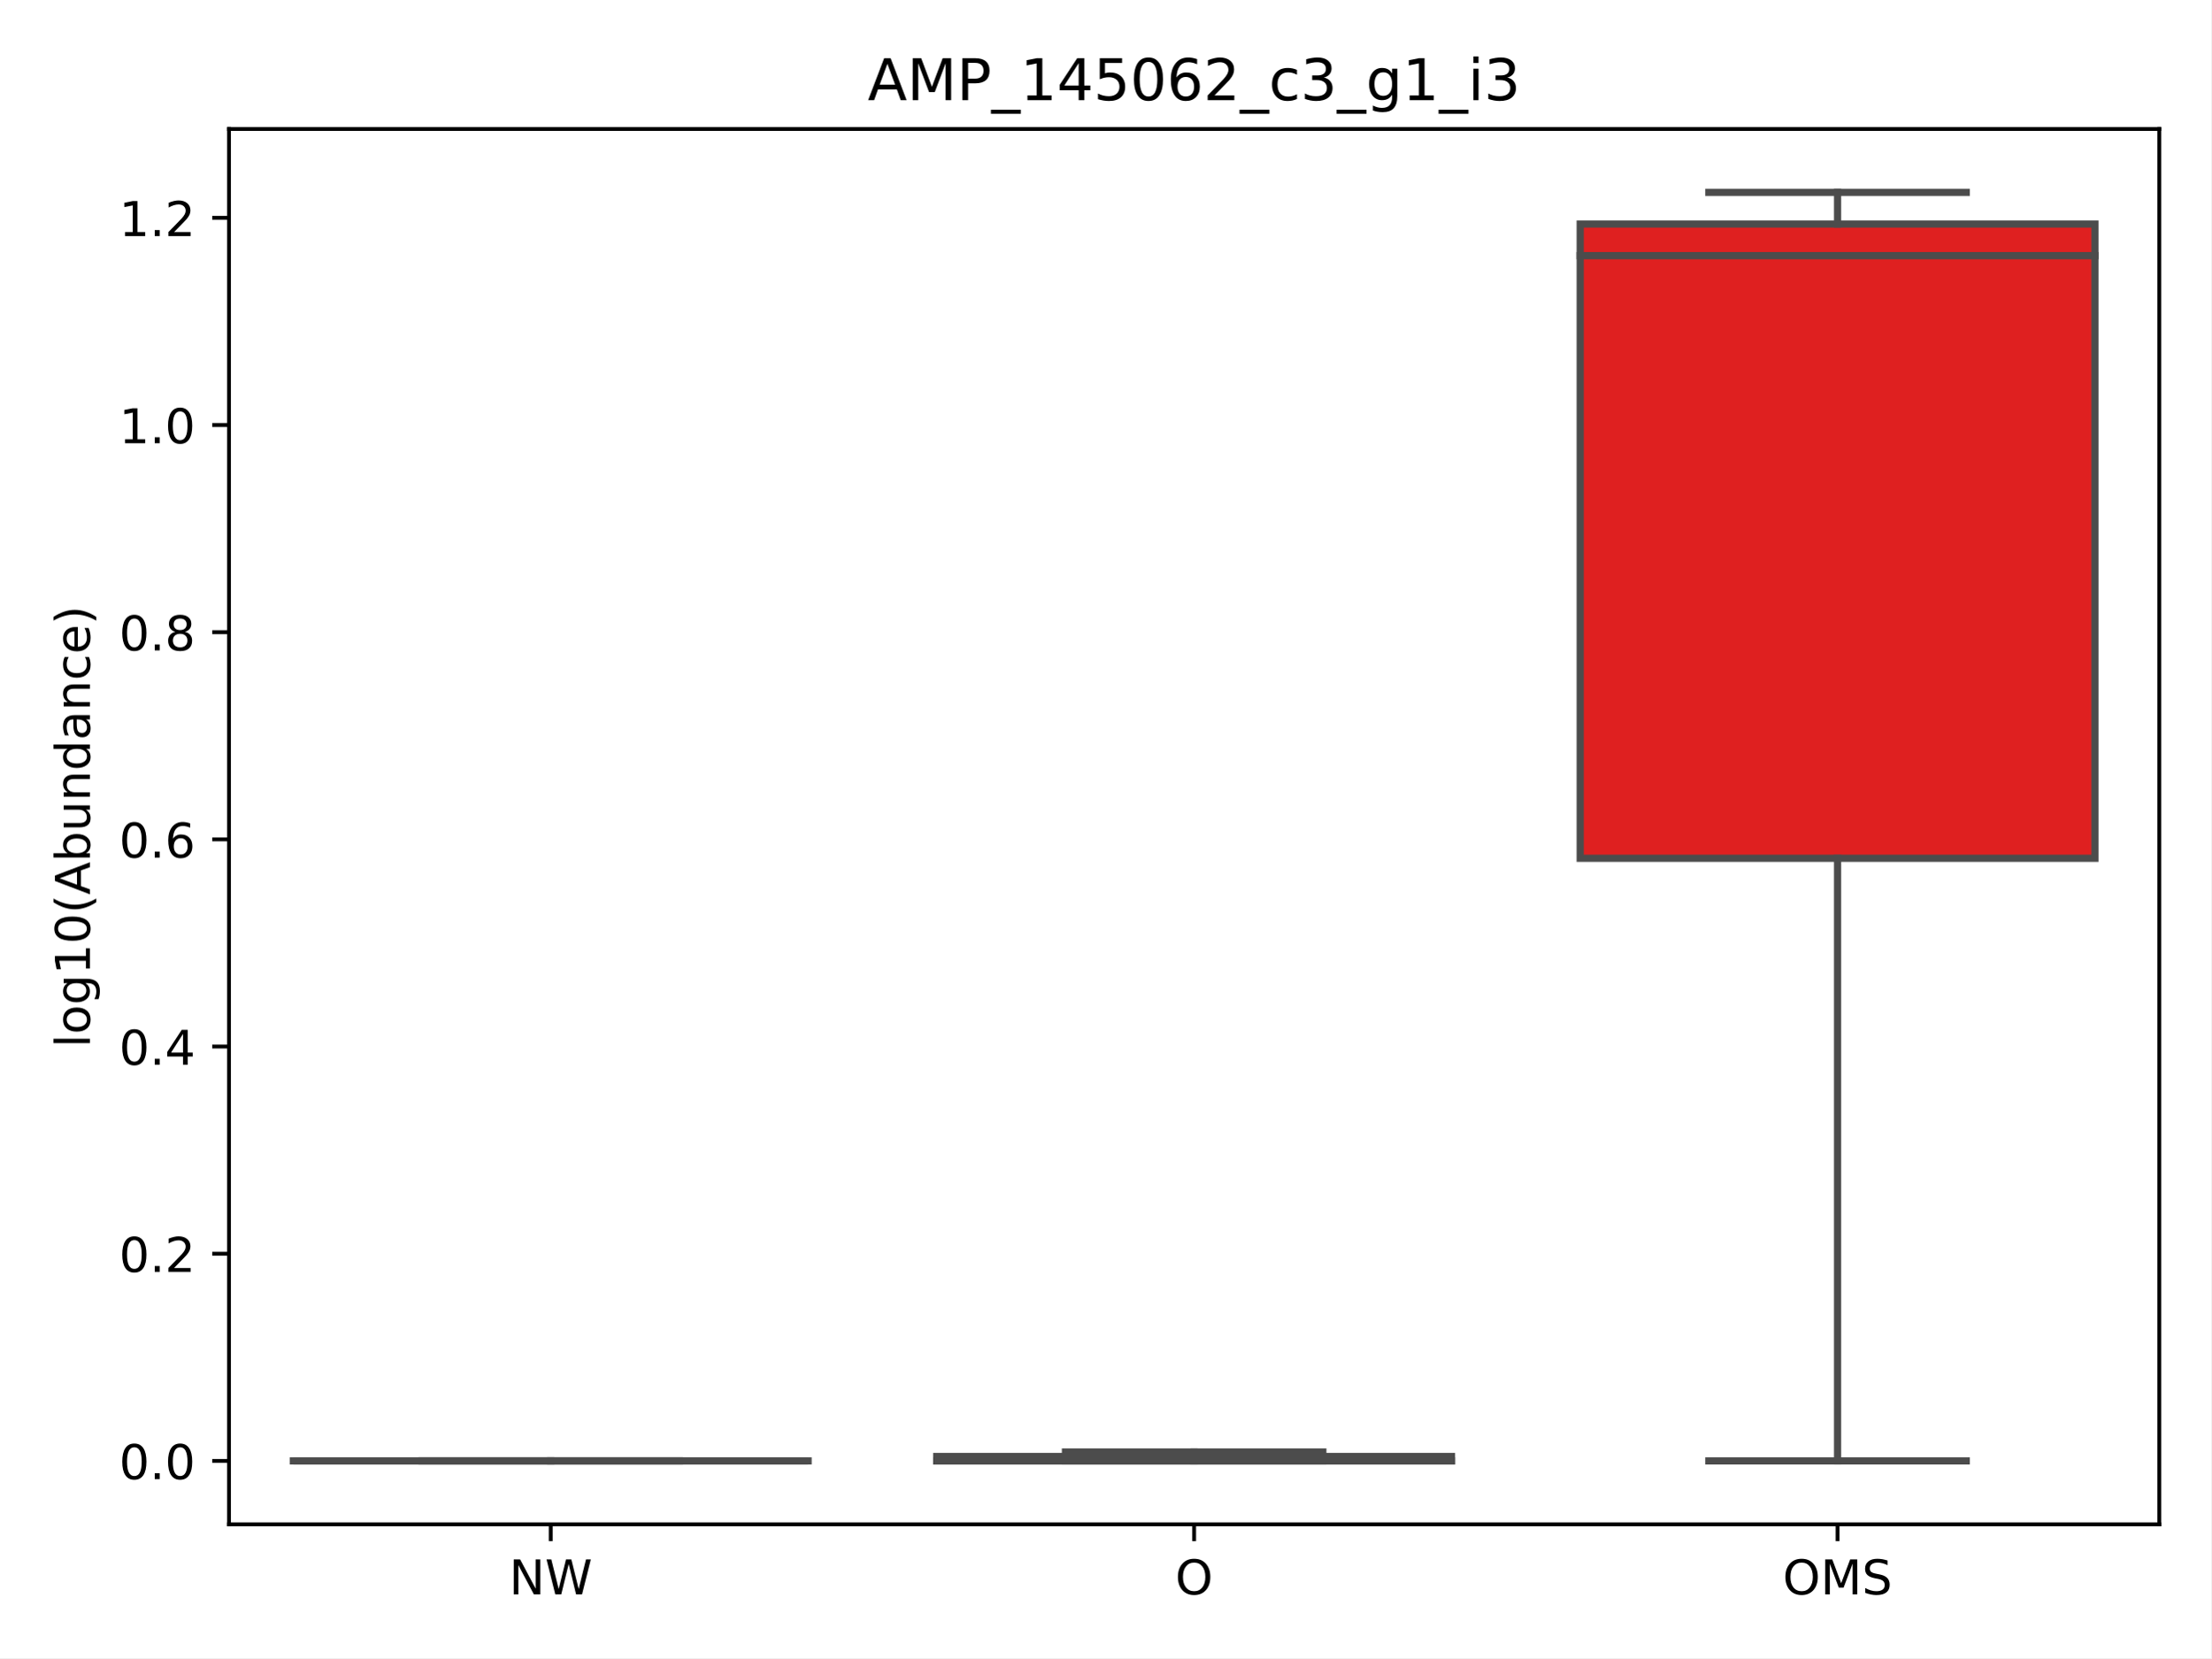
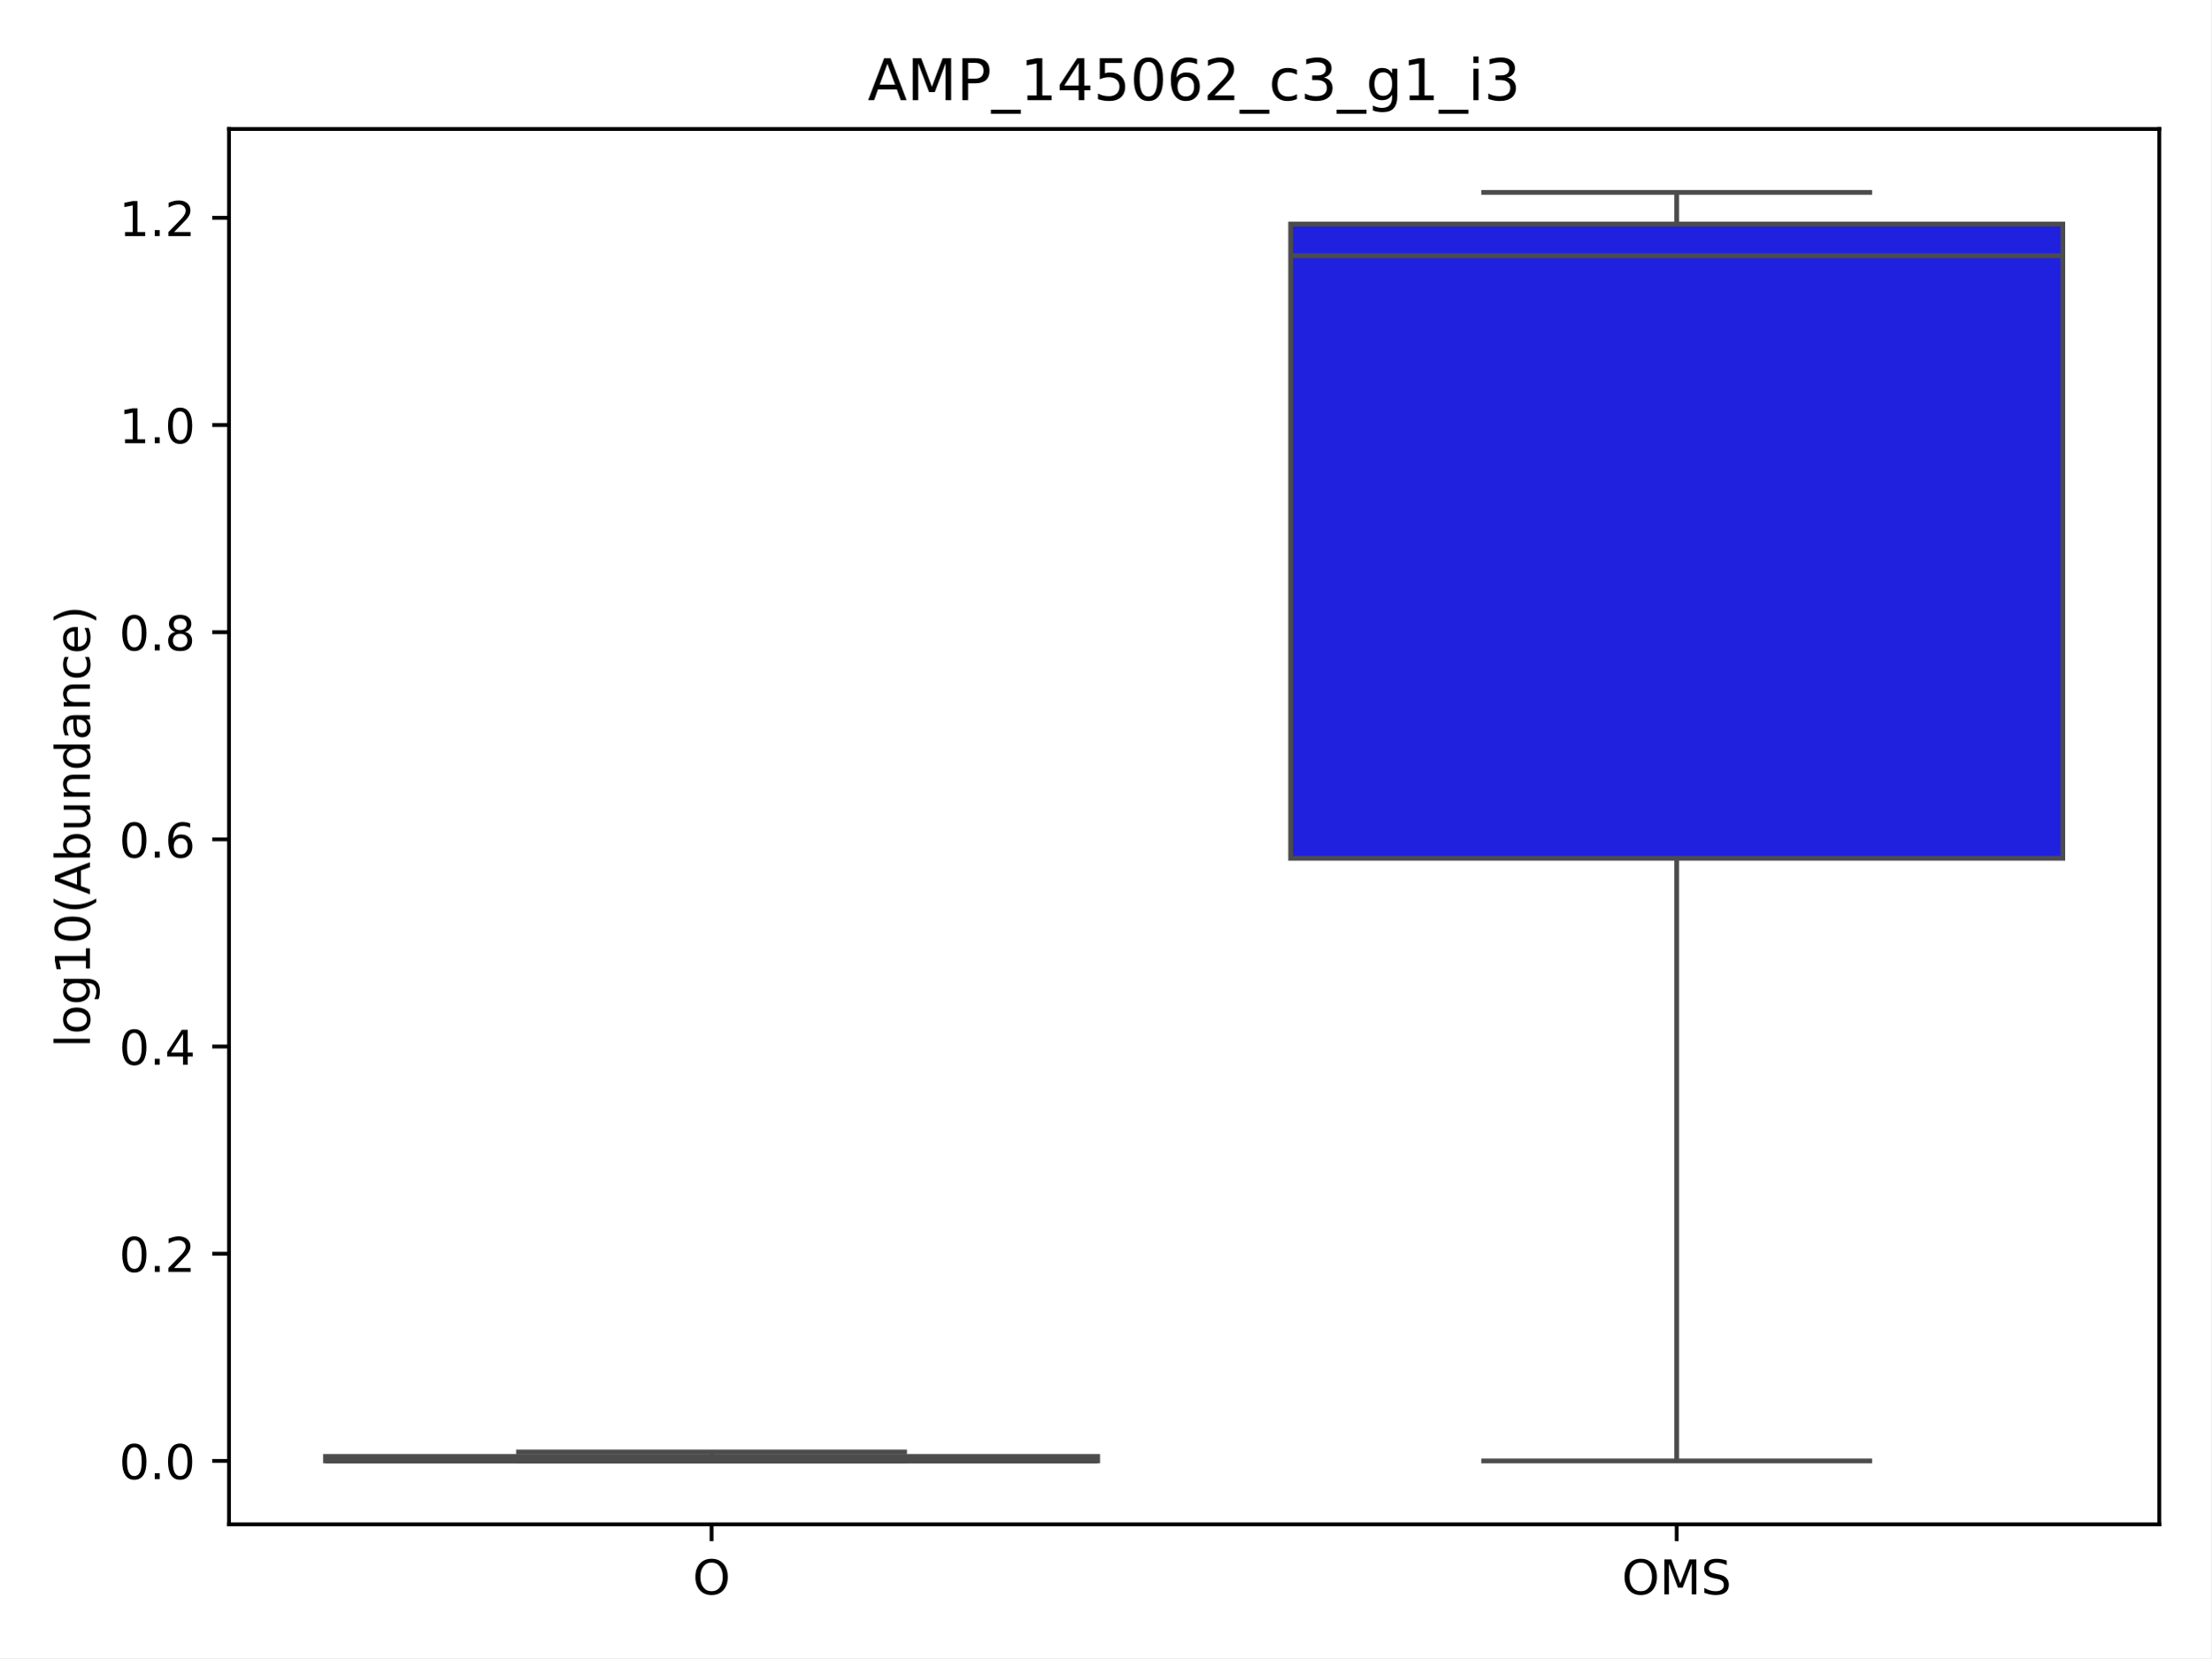
<svg xmlns="http://www.w3.org/2000/svg" xmlns:xlink="http://www.w3.org/1999/xlink" width="460.8pt" height="345.6pt" viewBox="0 0 460.8 345.6" version="1.1">
  <defs>
    <style type="text/css">*{stroke-linejoin: round; stroke-linecap: butt}</style>
  </defs>
  <g id="figure_1">
    <g id="patch_1">
      <path d="M 0 345.6  L 460.8 345.6  L 460.8 0  L 0 0  z " style="fill: #ffffff" />
    </g>
    <g id="axes_1">
      <g id="patch_2">
        <path d="M 47.72 317.72  L 450 317.72  L 450 26.88  L 47.72 26.88  z " style="fill: #ffffff" />
      </g>
-       <g id="patch_3">
-         <path d="M 61.129 304.5  L 168.404 304.5  L 168.404 304.5  L 61.129 304.5  L 61.129 304.5  z " clip-path="url(#p39b4fdcf55)" style="fill: #2020df; stroke: #4c4c4c; stroke-width: 1.5; stroke-linejoin: miter" />
-       </g>
-       <g id="patch_4">
-         <path d="M 195.223 304.5  L 302.497 304.5  L 302.497 303.572  L 195.223 303.572  L 195.223 304.5  z " clip-path="url(#p39b4fdcf55)" style="fill: #df9c20; stroke: #4c4c4c; stroke-width: 1.5; stroke-linejoin: miter" />
-       </g>
-       <g id="patch_5">
-         <path d="M 329.316 178.893  L 436.591 178.893  L 436.591 46.693  L 329.316 46.693  L 329.316 178.893  z " clip-path="url(#p39b4fdcf55)" style="fill: #df2020; stroke: #4c4c4c; stroke-width: 1.5; stroke-linejoin: miter" />
-       </g>
      <g id="matplotlib.axis_1">
        <g id="xtick_1">
          <g id="line2d_1">
            <defs>
-               <path id="mdb8a8b906d" d="M 0 0  L 0 3.5  " style="stroke: #000000; stroke-width: 0.8" />
+               <path id="m4a82900e24" d="M 0 0  L 0 3.5  " style="stroke: #000000; stroke-width: 0.8" />
            </defs>
            <g>
-               <use xlink:href="#mdb8a8b906d" x="114.767" y="317.72" style="stroke: #000000; stroke-width: 0.8" />
+               <use xlink:href="#m4a82900e24" x="148.29" y="317.72" style="stroke: #000000; stroke-width: 0.8" />
            </g>
          </g>
          <g id="text_1">
-             <g transform="translate(106.0823 332.3184) scale(0.1 -0.1)">
-               <defs>
-                 <path id="DejaVuSans-4e" d="M 628 4666  L 1478 4666  L 3547 763  L 3547 4666  L 4159 4666  L 4159 0  L 3309 0  L 1241 3903  L 1241 0  L 628 0  L 628 4666  z " transform="scale(0.015625)" />
-                 <path id="DejaVuSans-57" d="M 213 4666  L 850 4666  L 1831 722  L 2809 4666  L 3519 4666  L 4500 722  L 5478 4666  L 6119 4666  L 4947 0  L 4153 0  L 3169 4050  L 2175 0  L 1381 0  L 213 4666  z " transform="scale(0.015625)" />
-               </defs>
-               <use xlink:href="#DejaVuSans-4e" />
-               <use xlink:href="#DejaVuSans-57" x="74.805" />
+             <g transform="translate(144.3541 332.3184) scale(0.1 -0.1)">
+               <defs>
+                 <path id="DejaVuSans-4f" d="M 2522 4238  Q 1834 4238 1429 3725  Q 1025 3213 1025 2328  Q 1025 1447 1429 934  Q 1834 422 2522 422  Q 3209 422 3611 934  Q 4013 1447 4013 2328  Q 4013 3213 3611 3725  Q 3209 4238 2522 4238  z M 2522 4750  Q 3503 4750 4090 4092  Q 4678 3434 4678 2328  Q 4678 1225 4090 567  Q 3503 -91 2522 -91  Q 1538 -91 948 565  Q 359 1222 359 2328  Q 359 3434 948 4092  Q 1538 4750 2522 4750  z " transform="scale(0.015625)" />
+               </defs>
+               <use xlink:href="#DejaVuSans-4f" />
            </g>
          </g>
        </g>
        <g id="xtick_2">
          <g id="line2d_2">
            <g>
-               <use xlink:href="#mdb8a8b906d" x="248.86" y="317.72" style="stroke: #000000; stroke-width: 0.8" />
+               <use xlink:href="#m4a82900e24" x="349.43" y="317.72" style="stroke: #000000; stroke-width: 0.8" />
            </g>
          </g>
          <g id="text_2">
-             <g transform="translate(244.9241 332.3184) scale(0.1 -0.1)">
-               <defs>
-                 <path id="DejaVuSans-4f" d="M 2522 4238  Q 1834 4238 1429 3725  Q 1025 3213 1025 2328  Q 1025 1447 1429 934  Q 1834 422 2522 422  Q 3209 422 3611 934  Q 4013 1447 4013 2328  Q 4013 3213 3611 3725  Q 3209 4238 2522 4238  z M 2522 4750  Q 3503 4750 4090 4092  Q 4678 3434 4678 2328  Q 4678 1225 4090 567  Q 3503 -91 2522 -91  Q 1538 -91 948 565  Q 359 1222 359 2328  Q 359 3434 948 4092  Q 1538 4750 2522 4750  z " transform="scale(0.015625)" />
-               </defs>
-               <use xlink:href="#DejaVuSans-4f" />
-             </g>
-           </g>
-         </g>
-         <g id="xtick_3">
-           <g id="line2d_3">
-             <g>
-               <use xlink:href="#mdb8a8b906d" x="382.953" y="317.72" style="stroke: #000000; stroke-width: 0.8" />
-             </g>
-           </g>
-           <g id="text_3">
-             <g transform="translate(371.5291 332.3184) scale(0.1 -0.1)">
+             <g transform="translate(338.0058 332.3184) scale(0.1 -0.1)">
              <defs>
                <path id="DejaVuSans-4d" d="M 628 4666  L 1569 4666  L 2759 1491  L 3956 4666  L 4897 4666  L 4897 0  L 4281 0  L 4281 4097  L 3078 897  L 2444 897  L 1241 4097  L 1241 0  L 628 0  L 628 4666  z " transform="scale(0.015625)" />
                <path id="DejaVuSans-53" d="M 3425 4513  L 3425 3897  Q 3066 4069 2747 4153  Q 2428 4238 2131 4238  Q 1616 4238 1336 4038  Q 1056 3838 1056 3469  Q 1056 3159 1242 3001  Q 1428 2844 1947 2747  L 2328 2669  Q 3034 2534 3370 2195  Q 3706 1856 3706 1288  Q 3706 609 3251 259  Q 2797 -91 1919 -91  Q 1588 -91 1214 -16  Q 841 59 441 206  L 441 856  Q 825 641 1194 531  Q 1563 422 1919 422  Q 2459 422 2753 634  Q 3047 847 3047 1241  Q 3047 1584 2836 1778  Q 2625 1972 2144 2069  L 1759 2144  Q 1053 2284 737 2584  Q 422 2884 422 3419  Q 422 4038 858 4394  Q 1294 4750 2059 4750  Q 2388 4750 2728 4690  Q 3069 4631 3425 4513  z " transform="scale(0.015625)" />
              </defs>
              <use xlink:href="#DejaVuSans-4f" />
              <use xlink:href="#DejaVuSans-4d" x="78.711" />
              <use xlink:href="#DejaVuSans-53" x="164.99" />
            </g>
          </g>
        </g>
      </g>
      <g id="matplotlib.axis_2">
        <g id="ytick_1">
-           <g id="line2d_4">
+           <g id="line2d_3">
            <defs>
-               <path id="mc75b60e8ce" d="M 0 0  L -3.5 0  " style="stroke: #000000; stroke-width: 0.8" />
+               <path id="m38d831617b" d="M 0 0  L -3.5 0  " style="stroke: #000000; stroke-width: 0.8" />
            </defs>
            <g>
-               <use xlink:href="#mc75b60e8ce" x="47.72" y="304.5" style="stroke: #000000; stroke-width: 0.8" />
-             </g>
-           </g>
-           <g id="text_4">
+               <use xlink:href="#m38d831617b" x="47.72" y="304.5" style="stroke: #000000; stroke-width: 0.8" />
+             </g>
+           </g>
+           <g id="text_3">
            <g transform="translate(24.81687 308.2992) scale(0.1 -0.1)">
              <defs>
                <path id="DejaVuSans-30" d="M 2034 4250  Q 1547 4250 1301 3770  Q 1056 3291 1056 2328  Q 1056 1369 1301 889  Q 1547 409 2034 409  Q 2525 409 2770 889  Q 3016 1369 3016 2328  Q 3016 3291 2770 3770  Q 2525 4250 2034 4250  z M 2034 4750  Q 2819 4750 3233 4129  Q 3647 3509 3647 2328  Q 3647 1150 3233 529  Q 2819 -91 2034 -91  Q 1250 -91 836 529  Q 422 1150 422 2328  Q 422 3509 836 4129  Q 1250 4750 2034 4750  z " transform="scale(0.015625)" />
                <path id="DejaVuSans-2e" d="M 684 794  L 1344 794  L 1344 0  L 684 0  L 684 794  z " transform="scale(0.015625)" />
              </defs>
              <use xlink:href="#DejaVuSans-30" />
              <use xlink:href="#DejaVuSans-2e" x="63.623" />
              <use xlink:href="#DejaVuSans-30" x="95.41" />
            </g>
          </g>
        </g>
        <g id="ytick_2">
+           <g id="line2d_4">
+             <g>
+               <use xlink:href="#m38d831617b" x="47.72" y="261.316" style="stroke: #000000; stroke-width: 0.8" />
+             </g>
+           </g>
+           <g id="text_4">
+             <g transform="translate(24.81687 265.1154) scale(0.1 -0.1)">
+               <defs>
+                 <path id="DejaVuSans-32" d="M 1228 531  L 3431 531  L 3431 0  L 469 0  L 469 531  Q 828 903 1448 1529  Q 2069 2156 2228 2338  Q 2531 2678 2651 2914  Q 2772 3150 2772 3378  Q 2772 3750 2511 3984  Q 2250 4219 1831 4219  Q 1534 4219 1204 4116  Q 875 4013 500 3803  L 500 4441  Q 881 4594 1212 4672  Q 1544 4750 1819 4750  Q 2544 4750 2975 4387  Q 3406 4025 3406 3419  Q 3406 3131 3298 2873  Q 3191 2616 2906 2266  Q 2828 2175 2409 1742  Q 1991 1309 1228 531  z " transform="scale(0.015625)" />
+               </defs>
+               <use xlink:href="#DejaVuSans-30" />
+               <use xlink:href="#DejaVuSans-2e" x="63.623" />
+               <use xlink:href="#DejaVuSans-32" x="95.41" />
+             </g>
+           </g>
+         </g>
+         <g id="ytick_3">
          <g id="line2d_5">
            <g>
-               <use xlink:href="#mc75b60e8ce" x="47.72" y="261.316" style="stroke: #000000; stroke-width: 0.8" />
+               <use xlink:href="#m38d831617b" x="47.72" y="218.132" style="stroke: #000000; stroke-width: 0.8" />
            </g>
          </g>
          <g id="text_5">
-             <g transform="translate(24.81687 265.1154) scale(0.1 -0.1)">
-               <defs>
-                 <path id="DejaVuSans-32" d="M 1228 531  L 3431 531  L 3431 0  L 469 0  L 469 531  Q 828 903 1448 1529  Q 2069 2156 2228 2338  Q 2531 2678 2651 2914  Q 2772 3150 2772 3378  Q 2772 3750 2511 3984  Q 2250 4219 1831 4219  Q 1534 4219 1204 4116  Q 875 4013 500 3803  L 500 4441  Q 881 4594 1212 4672  Q 1544 4750 1819 4750  Q 2544 4750 2975 4387  Q 3406 4025 3406 3419  Q 3406 3131 3298 2873  Q 3191 2616 2906 2266  Q 2828 2175 2409 1742  Q 1991 1309 1228 531  z " transform="scale(0.015625)" />
-               </defs>
-               <use xlink:href="#DejaVuSans-30" />
-               <use xlink:href="#DejaVuSans-2e" x="63.623" />
-               <use xlink:href="#DejaVuSans-32" x="95.41" />
-             </g>
-           </g>
-         </g>
-         <g id="ytick_3">
+             <g transform="translate(24.81687 221.9316) scale(0.1 -0.1)">
+               <defs>
+                 <path id="DejaVuSans-34" d="M 2419 4116  L 825 1625  L 2419 1625  L 2419 4116  z M 2253 4666  L 3047 4666  L 3047 1625  L 3713 1625  L 3713 1100  L 3047 1100  L 3047 0  L 2419 0  L 2419 1100  L 313 1100  L 313 1709  L 2253 4666  z " transform="scale(0.015625)" />
+               </defs>
+               <use xlink:href="#DejaVuSans-30" />
+               <use xlink:href="#DejaVuSans-2e" x="63.623" />
+               <use xlink:href="#DejaVuSans-34" x="95.41" />
+             </g>
+           </g>
+         </g>
+         <g id="ytick_4">
          <g id="line2d_6">
            <g>
-               <use xlink:href="#mc75b60e8ce" x="47.72" y="218.132" style="stroke: #000000; stroke-width: 0.8" />
+               <use xlink:href="#m38d831617b" x="47.72" y="174.949" style="stroke: #000000; stroke-width: 0.8" />
            </g>
          </g>
          <g id="text_6">
-             <g transform="translate(24.81687 221.9316) scale(0.1 -0.1)">
-               <defs>
-                 <path id="DejaVuSans-34" d="M 2419 4116  L 825 1625  L 2419 1625  L 2419 4116  z M 2253 4666  L 3047 4666  L 3047 1625  L 3713 1625  L 3713 1100  L 3047 1100  L 3047 0  L 2419 0  L 2419 1100  L 313 1100  L 313 1709  L 2253 4666  z " transform="scale(0.015625)" />
-               </defs>
-               <use xlink:href="#DejaVuSans-30" />
-               <use xlink:href="#DejaVuSans-2e" x="63.623" />
-               <use xlink:href="#DejaVuSans-34" x="95.41" />
-             </g>
-           </g>
-         </g>
-         <g id="ytick_4">
+             <g transform="translate(24.81687 178.7478) scale(0.1 -0.1)">
+               <defs>
+                 <path id="DejaVuSans-36" d="M 2113 2584  Q 1688 2584 1439 2293  Q 1191 2003 1191 1497  Q 1191 994 1439 701  Q 1688 409 2113 409  Q 2538 409 2786 701  Q 3034 994 3034 1497  Q 3034 2003 2786 2293  Q 2538 2584 2113 2584  z M 3366 4563  L 3366 3988  Q 3128 4100 2886 4159  Q 2644 4219 2406 4219  Q 1781 4219 1451 3797  Q 1122 3375 1075 2522  Q 1259 2794 1537 2939  Q 1816 3084 2150 3084  Q 2853 3084 3261 2657  Q 3669 2231 3669 1497  Q 3669 778 3244 343  Q 2819 -91 2113 -91  Q 1303 -91 875 529  Q 447 1150 447 2328  Q 447 3434 972 4092  Q 1497 4750 2381 4750  Q 2619 4750 2861 4703  Q 3103 4656 3366 4563  z " transform="scale(0.015625)" />
+               </defs>
+               <use xlink:href="#DejaVuSans-30" />
+               <use xlink:href="#DejaVuSans-2e" x="63.623" />
+               <use xlink:href="#DejaVuSans-36" x="95.41" />
+             </g>
+           </g>
+         </g>
+         <g id="ytick_5">
          <g id="line2d_7">
            <g>
-               <use xlink:href="#mc75b60e8ce" x="47.72" y="174.949" style="stroke: #000000; stroke-width: 0.8" />
+               <use xlink:href="#m38d831617b" x="47.72" y="131.765" style="stroke: #000000; stroke-width: 0.8" />
            </g>
          </g>
          <g id="text_7">
-             <g transform="translate(24.81687 178.7478) scale(0.1 -0.1)">
-               <defs>
-                 <path id="DejaVuSans-36" d="M 2113 2584  Q 1688 2584 1439 2293  Q 1191 2003 1191 1497  Q 1191 994 1439 701  Q 1688 409 2113 409  Q 2538 409 2786 701  Q 3034 994 3034 1497  Q 3034 2003 2786 2293  Q 2538 2584 2113 2584  z M 3366 4563  L 3366 3988  Q 3128 4100 2886 4159  Q 2644 4219 2406 4219  Q 1781 4219 1451 3797  Q 1122 3375 1075 2522  Q 1259 2794 1537 2939  Q 1816 3084 2150 3084  Q 2853 3084 3261 2657  Q 3669 2231 3669 1497  Q 3669 778 3244 343  Q 2819 -91 2113 -91  Q 1303 -91 875 529  Q 447 1150 447 2328  Q 447 3434 972 4092  Q 1497 4750 2381 4750  Q 2619 4750 2861 4703  Q 3103 4656 3366 4563  z " transform="scale(0.015625)" />
-               </defs>
-               <use xlink:href="#DejaVuSans-30" />
-               <use xlink:href="#DejaVuSans-2e" x="63.623" />
-               <use xlink:href="#DejaVuSans-36" x="95.41" />
-             </g>
-           </g>
-         </g>
-         <g id="ytick_5">
+             <g transform="translate(24.81687 135.564) scale(0.1 -0.1)">
+               <defs>
+                 <path id="DejaVuSans-38" d="M 2034 2216  Q 1584 2216 1326 1975  Q 1069 1734 1069 1313  Q 1069 891 1326 650  Q 1584 409 2034 409  Q 2484 409 2743 651  Q 3003 894 3003 1313  Q 3003 1734 2745 1975  Q 2488 2216 2034 2216  z M 1403 2484  Q 997 2584 770 2862  Q 544 3141 544 3541  Q 544 4100 942 4425  Q 1341 4750 2034 4750  Q 2731 4750 3128 4425  Q 3525 4100 3525 3541  Q 3525 3141 3298 2862  Q 3072 2584 2669 2484  Q 3125 2378 3379 2068  Q 3634 1759 3634 1313  Q 3634 634 3220 271  Q 2806 -91 2034 -91  Q 1263 -91 848 271  Q 434 634 434 1313  Q 434 1759 690 2068  Q 947 2378 1403 2484  z M 1172 3481  Q 1172 3119 1398 2916  Q 1625 2713 2034 2713  Q 2441 2713 2670 2916  Q 2900 3119 2900 3481  Q 2900 3844 2670 4047  Q 2441 4250 2034 4250  Q 1625 4250 1398 4047  Q 1172 3844 1172 3481  z " transform="scale(0.015625)" />
+               </defs>
+               <use xlink:href="#DejaVuSans-30" />
+               <use xlink:href="#DejaVuSans-2e" x="63.623" />
+               <use xlink:href="#DejaVuSans-38" x="95.41" />
+             </g>
+           </g>
+         </g>
+         <g id="ytick_6">
          <g id="line2d_8">
            <g>
-               <use xlink:href="#mc75b60e8ce" x="47.72" y="131.765" style="stroke: #000000; stroke-width: 0.8" />
+               <use xlink:href="#m38d831617b" x="47.72" y="88.581" style="stroke: #000000; stroke-width: 0.8" />
            </g>
          </g>
          <g id="text_8">
-             <g transform="translate(24.81687 135.564) scale(0.1 -0.1)">
-               <defs>
-                 <path id="DejaVuSans-38" d="M 2034 2216  Q 1584 2216 1326 1975  Q 1069 1734 1069 1313  Q 1069 891 1326 650  Q 1584 409 2034 409  Q 2484 409 2743 651  Q 3003 894 3003 1313  Q 3003 1734 2745 1975  Q 2488 2216 2034 2216  z M 1403 2484  Q 997 2584 770 2862  Q 544 3141 544 3541  Q 544 4100 942 4425  Q 1341 4750 2034 4750  Q 2731 4750 3128 4425  Q 3525 4100 3525 3541  Q 3525 3141 3298 2862  Q 3072 2584 2669 2484  Q 3125 2378 3379 2068  Q 3634 1759 3634 1313  Q 3634 634 3220 271  Q 2806 -91 2034 -91  Q 1263 -91 848 271  Q 434 634 434 1313  Q 434 1759 690 2068  Q 947 2378 1403 2484  z M 1172 3481  Q 1172 3119 1398 2916  Q 1625 2713 2034 2713  Q 2441 2713 2670 2916  Q 2900 3119 2900 3481  Q 2900 3844 2670 4047  Q 2441 4250 2034 4250  Q 1625 4250 1398 4047  Q 1172 3844 1172 3481  z " transform="scale(0.015625)" />
-               </defs>
-               <use xlink:href="#DejaVuSans-30" />
-               <use xlink:href="#DejaVuSans-2e" x="63.623" />
-               <use xlink:href="#DejaVuSans-38" x="95.41" />
-             </g>
-           </g>
-         </g>
-         <g id="ytick_6">
+             <g transform="translate(24.81687 92.38018) scale(0.1 -0.1)">
+               <defs>
+                 <path id="DejaVuSans-31" d="M 794 531  L 1825 531  L 1825 4091  L 703 3866  L 703 4441  L 1819 4666  L 2450 4666  L 2450 531  L 3481 531  L 3481 0  L 794 0  L 794 531  z " transform="scale(0.015625)" />
+               </defs>
+               <use xlink:href="#DejaVuSans-31" />
+               <use xlink:href="#DejaVuSans-2e" x="63.623" />
+               <use xlink:href="#DejaVuSans-30" x="95.41" />
+             </g>
+           </g>
+         </g>
+         <g id="ytick_7">
          <g id="line2d_9">
            <g>
-               <use xlink:href="#mc75b60e8ce" x="47.72" y="88.581" style="stroke: #000000; stroke-width: 0.8" />
+               <use xlink:href="#m38d831617b" x="47.72" y="45.397" style="stroke: #000000; stroke-width: 0.8" />
            </g>
          </g>
          <g id="text_9">
-             <g transform="translate(24.81687 92.38018) scale(0.1 -0.1)">
-               <defs>
-                 <path id="DejaVuSans-31" d="M 794 531  L 1825 531  L 1825 4091  L 703 3866  L 703 4441  L 1819 4666  L 2450 4666  L 2450 531  L 3481 531  L 3481 0  L 794 0  L 794 531  z " transform="scale(0.015625)" />
-               </defs>
-               <use xlink:href="#DejaVuSans-31" />
-               <use xlink:href="#DejaVuSans-2e" x="63.623" />
-               <use xlink:href="#DejaVuSans-30" x="95.41" />
-             </g>
-           </g>
-         </g>
-         <g id="ytick_7">
-           <g id="line2d_10">
-             <g>
-               <use xlink:href="#mc75b60e8ce" x="47.72" y="45.397" style="stroke: #000000; stroke-width: 0.8" />
-             </g>
-           </g>
-           <g id="text_10">
            <g transform="translate(24.81687 49.19637) scale(0.1 -0.1)">
              <use xlink:href="#DejaVuSans-31" />
              <use xlink:href="#DejaVuSans-2e" x="63.623" />
              <use xlink:href="#DejaVuSans-32" x="95.41" />
            </g>
          </g>
        </g>
-         <g id="text_11">
+         <g id="text_10">
          <g transform="translate(18.73719 218.3516) rotate(-90) scale(0.1 -0.1)">
            <defs>
              <path id="DejaVuSans-6c" d="M 603 4863  L 1178 4863  L 1178 0  L 603 0  L 603 4863  z " transform="scale(0.015625)" />
              <path id="DejaVuSans-6f" d="M 1959 3097  Q 1497 3097 1228 2736  Q 959 2375 959 1747  Q 959 1119 1226 758  Q 1494 397 1959 397  Q 2419 397 2687 759  Q 2956 1122 2956 1747  Q 2956 2369 2687 2733  Q 2419 3097 1959 3097  z M 1959 3584  Q 2709 3584 3137 3096  Q 3566 2609 3566 1747  Q 3566 888 3137 398  Q 2709 -91 1959 -91  Q 1206 -91 779 398  Q 353 888 353 1747  Q 353 2609 779 3096  Q 1206 3584 1959 3584  z " transform="scale(0.015625)" />
              <path id="DejaVuSans-67" d="M 2906 1791  Q 2906 2416 2648 2759  Q 2391 3103 1925 3103  Q 1463 3103 1205 2759  Q 947 2416 947 1791  Q 947 1169 1205 825  Q 1463 481 1925 481  Q 2391 481 2648 825  Q 2906 1169 2906 1791  z M 3481 434  Q 3481 -459 3084 -895  Q 2688 -1331 1869 -1331  Q 1566 -1331 1297 -1286  Q 1028 -1241 775 -1147  L 775 -588  Q 1028 -725 1275 -790  Q 1522 -856 1778 -856  Q 2344 -856 2625 -561  Q 2906 -266 2906 331  L 2906 616  Q 2728 306 2450 153  Q 2172 0 1784 0  Q 1141 0 747 490  Q 353 981 353 1791  Q 353 2603 747 3093  Q 1141 3584 1784 3584  Q 2172 3584 2450 3431  Q 2728 3278 2906 2969  L 2906 3500  L 3481 3500  L 3481 434  z " transform="scale(0.015625)" />
              <path id="DejaVuSans-28" d="M 1984 4856  Q 1566 4138 1362 3434  Q 1159 2731 1159 2009  Q 1159 1288 1364 580  Q 1569 -128 1984 -844  L 1484 -844  Q 1016 -109 783 600  Q 550 1309 550 2009  Q 550 2706 781 3412  Q 1013 4119 1484 4856  L 1984 4856  z " transform="scale(0.015625)" />
              <path id="DejaVuSans-41" d="M 2188 4044  L 1331 1722  L 3047 1722  L 2188 4044  z M 1831 4666  L 2547 4666  L 4325 0  L 3669 0  L 3244 1197  L 1141 1197  L 716 0  L 50 0  L 1831 4666  z " transform="scale(0.015625)" />
              <path id="DejaVuSans-62" d="M 3116 1747  Q 3116 2381 2855 2742  Q 2594 3103 2138 3103  Q 1681 3103 1420 2742  Q 1159 2381 1159 1747  Q 1159 1113 1420 752  Q 1681 391 2138 391  Q 2594 391 2855 752  Q 3116 1113 3116 1747  z M 1159 2969  Q 1341 3281 1617 3432  Q 1894 3584 2278 3584  Q 2916 3584 3314 3078  Q 3713 2572 3713 1747  Q 3713 922 3314 415  Q 2916 -91 2278 -91  Q 1894 -91 1617 61  Q 1341 213 1159 525  L 1159 0  L 581 0  L 581 4863  L 1159 4863  L 1159 2969  z " transform="scale(0.015625)" />
              <path id="DejaVuSans-75" d="M 544 1381  L 544 3500  L 1119 3500  L 1119 1403  Q 1119 906 1312 657  Q 1506 409 1894 409  Q 2359 409 2629 706  Q 2900 1003 2900 1516  L 2900 3500  L 3475 3500  L 3475 0  L 2900 0  L 2900 538  Q 2691 219 2414 64  Q 2138 -91 1772 -91  Q 1169 -91 856 284  Q 544 659 544 1381  z M 1991 3584  L 1991 3584  z " transform="scale(0.015625)" />
              <path id="DejaVuSans-6e" d="M 3513 2113  L 3513 0  L 2938 0  L 2938 2094  Q 2938 2591 2744 2837  Q 2550 3084 2163 3084  Q 1697 3084 1428 2787  Q 1159 2491 1159 1978  L 1159 0  L 581 0  L 581 3500  L 1159 3500  L 1159 2956  Q 1366 3272 1645 3428  Q 1925 3584 2291 3584  Q 2894 3584 3203 3211  Q 3513 2838 3513 2113  z " transform="scale(0.015625)" />
              <path id="DejaVuSans-64" d="M 2906 2969  L 2906 4863  L 3481 4863  L 3481 0  L 2906 0  L 2906 525  Q 2725 213 2448 61  Q 2172 -91 1784 -91  Q 1150 -91 751 415  Q 353 922 353 1747  Q 353 2572 751 3078  Q 1150 3584 1784 3584  Q 2172 3584 2448 3432  Q 2725 3281 2906 2969  z M 947 1747  Q 947 1113 1208 752  Q 1469 391 1925 391  Q 2381 391 2643 752  Q 2906 1113 2906 1747  Q 2906 2381 2643 2742  Q 2381 3103 1925 3103  Q 1469 3103 1208 2742  Q 947 2381 947 1747  z " transform="scale(0.015625)" />
              <path id="DejaVuSans-61" d="M 2194 1759  Q 1497 1759 1228 1600  Q 959 1441 959 1056  Q 959 750 1161 570  Q 1363 391 1709 391  Q 2188 391 2477 730  Q 2766 1069 2766 1631  L 2766 1759  L 2194 1759  z M 3341 1997  L 3341 0  L 2766 0  L 2766 531  Q 2569 213 2275 61  Q 1981 -91 1556 -91  Q 1019 -91 701 211  Q 384 513 384 1019  Q 384 1609 779 1909  Q 1175 2209 1959 2209  L 2766 2209  L 2766 2266  Q 2766 2663 2505 2880  Q 2244 3097 1772 3097  Q 1472 3097 1187 3025  Q 903 2953 641 2809  L 641 3341  Q 956 3463 1253 3523  Q 1550 3584 1831 3584  Q 2591 3584 2966 3190  Q 3341 2797 3341 1997  z " transform="scale(0.015625)" />
              <path id="DejaVuSans-63" d="M 3122 3366  L 3122 2828  Q 2878 2963 2633 3030  Q 2388 3097 2138 3097  Q 1578 3097 1268 2742  Q 959 2388 959 1747  Q 959 1106 1268 751  Q 1578 397 2138 397  Q 2388 397 2633 464  Q 2878 531 3122 666  L 3122 134  Q 2881 22 2623 -34  Q 2366 -91 2075 -91  Q 1284 -91 818 406  Q 353 903 353 1747  Q 353 2603 823 3093  Q 1294 3584 2113 3584  Q 2378 3584 2631 3529  Q 2884 3475 3122 3366  z " transform="scale(0.015625)" />
              <path id="DejaVuSans-65" d="M 3597 1894  L 3597 1613  L 953 1613  Q 991 1019 1311 708  Q 1631 397 2203 397  Q 2534 397 2845 478  Q 3156 559 3463 722  L 3463 178  Q 3153 47 2828 -22  Q 2503 -91 2169 -91  Q 1331 -91 842 396  Q 353 884 353 1716  Q 353 2575 817 3079  Q 1281 3584 2069 3584  Q 2775 3584 3186 3129  Q 3597 2675 3597 1894  z M 3022 2063  Q 3016 2534 2758 2815  Q 2500 3097 2075 3097  Q 1594 3097 1305 2825  Q 1016 2553 972 2059  L 3022 2063  z " transform="scale(0.015625)" />
              <path id="DejaVuSans-29" d="M 513 4856  L 1013 4856  Q 1481 4119 1714 3412  Q 1947 2706 1947 2009  Q 1947 1309 1714 600  Q 1481 -109 1013 -844  L 513 -844  Q 928 -128 1133 580  Q 1338 1288 1338 2009  Q 1338 2731 1133 3434  Q 928 4138 513 4856  z " transform="scale(0.015625)" />
            </defs>
            <use xlink:href="#DejaVuSans-6c" />
            <use xlink:href="#DejaVuSans-6f" x="27.783" />
            <use xlink:href="#DejaVuSans-67" x="88.965" />
            <use xlink:href="#DejaVuSans-31" x="152.441" />
            <use xlink:href="#DejaVuSans-30" x="216.064" />
            <use xlink:href="#DejaVuSans-28" x="279.688" />
            <use xlink:href="#DejaVuSans-41" x="318.701" />
            <use xlink:href="#DejaVuSans-62" x="387.109" />
            <use xlink:href="#DejaVuSans-75" x="450.586" />
            <use xlink:href="#DejaVuSans-6e" x="513.965" />
            <use xlink:href="#DejaVuSans-64" x="577.344" />
            <use xlink:href="#DejaVuSans-61" x="640.82" />
            <use xlink:href="#DejaVuSans-6e" x="702.1" />
            <use xlink:href="#DejaVuSans-63" x="765.479" />
            <use xlink:href="#DejaVuSans-65" x="820.459" />
            <use xlink:href="#DejaVuSans-29" x="881.982" />
          </g>
        </g>
      </g>
+       <g id="patch_3">
+         <path d="M 67.834 304.5  L 228.746 304.5  L 228.746 303.572  L 67.834 303.572  L 67.834 304.5  z " clip-path="url(#p92f2077bd0)" style="fill: #2020df; stroke: #4c4c4c; stroke-linejoin: miter" />
+       </g>
+       <g id="line2d_10">
+         <path d="M 148.29 304.5  L 148.29 304.5  " clip-path="url(#p92f2077bd0)" style="fill: none; stroke: #4c4c4c" />
+       </g>
      <g id="line2d_11">
-         <path d="M 114.767 304.5  L 114.767 304.5  " clip-path="url(#p39b4fdcf55)" style="fill: none; stroke: #4c4c4c; stroke-width: 1.5; stroke-linecap: square" />
+         <path d="M 148.29 303.572  L 148.29 302.643  " clip-path="url(#p92f2077bd0)" style="fill: none; stroke: #4c4c4c" />
      </g>
      <g id="line2d_12">
-         <path d="M 114.767 304.5  L 114.767 304.5  " clip-path="url(#p39b4fdcf55)" style="fill: none; stroke: #4c4c4c; stroke-width: 1.5; stroke-linecap: square" />
+         <path d="M 108.062 304.5  L 188.518 304.5  " clip-path="url(#p92f2077bd0)" style="fill: none; stroke: #4c4c4c; stroke-linecap: square" />
      </g>
      <g id="line2d_13">
-         <path d="M 87.948 304.5  L 141.585 304.5  " clip-path="url(#p39b4fdcf55)" style="fill: none; stroke: #4c4c4c; stroke-width: 1.5; stroke-linecap: square" />
-       </g>
-       <g id="line2d_14">
-         <path d="M 87.948 304.5  L 141.585 304.5  " clip-path="url(#p39b4fdcf55)" style="fill: none; stroke: #4c4c4c; stroke-width: 1.5; stroke-linecap: square" />
-       </g>
-       <g id="line2d_15" />
+         <path d="M 108.062 302.643  L 188.518 302.643  " clip-path="url(#p92f2077bd0)" style="fill: none; stroke: #4c4c4c; stroke-linecap: square" />
+       </g>
+       <g id="line2d_14" />
+       <g id="patch_4">
+         <path d="M 268.974 178.893  L 429.886 178.893  L 429.886 46.693  L 268.974 46.693  L 268.974 178.893  z " clip-path="url(#p92f2077bd0)" style="fill: #2020df; stroke: #4c4c4c; stroke-linejoin: miter" />
+       </g>
+       <g id="line2d_15">
+         <path d="M 349.43 178.893  L 349.43 304.5  " clip-path="url(#p92f2077bd0)" style="fill: none; stroke: #4c4c4c" />
+       </g>
      <g id="line2d_16">
-         <path d="M 248.86 304.5  L 248.86 304.5  " clip-path="url(#p39b4fdcf55)" style="fill: none; stroke: #4c4c4c; stroke-width: 1.5; stroke-linecap: square" />
+         <path d="M 349.43 46.693  L 349.43 40.1  " clip-path="url(#p92f2077bd0)" style="fill: none; stroke: #4c4c4c" />
      </g>
      <g id="line2d_17">
-         <path d="M 248.86 303.572  L 248.86 302.643  " clip-path="url(#p39b4fdcf55)" style="fill: none; stroke: #4c4c4c; stroke-width: 1.5; stroke-linecap: square" />
+         <path d="M 309.202 304.5  L 389.658 304.5  " clip-path="url(#p92f2077bd0)" style="fill: none; stroke: #4c4c4c; stroke-linecap: square" />
      </g>
      <g id="line2d_18">
-         <path d="M 222.041 304.5  L 275.679 304.5  " clip-path="url(#p39b4fdcf55)" style="fill: none; stroke: #4c4c4c; stroke-width: 1.5; stroke-linecap: square" />
-       </g>
-       <g id="line2d_19">
-         <path d="M 222.041 302.643  L 275.679 302.643  " clip-path="url(#p39b4fdcf55)" style="fill: none; stroke: #4c4c4c; stroke-width: 1.5; stroke-linecap: square" />
-       </g>
-       <g id="line2d_20" />
+         <path d="M 309.202 40.1  L 389.658 40.1  " clip-path="url(#p92f2077bd0)" style="fill: none; stroke: #4c4c4c; stroke-linecap: square" />
+       </g>
+       <g id="line2d_19" />
+       <g id="line2d_20">
+         <path d="M 67.834 304.5  L 228.746 304.5  " clip-path="url(#p92f2077bd0)" style="fill: none; stroke: #4c4c4c" />
+       </g>
      <g id="line2d_21">
-         <path d="M 382.953 178.893  L 382.953 304.5  " clip-path="url(#p39b4fdcf55)" style="fill: none; stroke: #4c4c4c; stroke-width: 1.5; stroke-linecap: square" />
-       </g>
-       <g id="line2d_22">
-         <path d="M 382.953 46.693  L 382.953 40.1  " clip-path="url(#p39b4fdcf55)" style="fill: none; stroke: #4c4c4c; stroke-width: 1.5; stroke-linecap: square" />
-       </g>
-       <g id="line2d_23">
-         <path d="M 356.135 304.5  L 409.772 304.5  " clip-path="url(#p39b4fdcf55)" style="fill: none; stroke: #4c4c4c; stroke-width: 1.5; stroke-linecap: square" />
-       </g>
-       <g id="line2d_24">
-         <path d="M 356.135 40.1  L 409.772 40.1  " clip-path="url(#p39b4fdcf55)" style="fill: none; stroke: #4c4c4c; stroke-width: 1.5; stroke-linecap: square" />
-       </g>
-       <g id="line2d_25" />
-       <g id="line2d_26">
-         <path d="M 61.129 304.5  L 168.404 304.5  " clip-path="url(#p39b4fdcf55)" style="fill: none; stroke: #4c4c4c; stroke-width: 1.5; stroke-linecap: square" />
-       </g>
-       <g id="line2d_27">
-         <path d="M 195.223 304.5  L 302.497 304.5  " clip-path="url(#p39b4fdcf55)" style="fill: none; stroke: #4c4c4c; stroke-width: 1.5; stroke-linecap: square" />
-       </g>
-       <g id="line2d_28">
-         <path d="M 329.316 53.287  L 436.591 53.287  " clip-path="url(#p39b4fdcf55)" style="fill: none; stroke: #4c4c4c; stroke-width: 1.5; stroke-linecap: square" />
+         <path d="M 268.974 53.287  L 429.886 53.287  " clip-path="url(#p92f2077bd0)" style="fill: none; stroke: #4c4c4c" />
+       </g>
+       <g id="patch_5">
+         <path d="M 47.72 317.72  L 47.72 26.88  " style="fill: none; stroke: #000000; stroke-width: 0.8; stroke-linejoin: miter; stroke-linecap: square" />
      </g>
      <g id="patch_6">
-         <path d="M 47.72 317.72  L 47.72 26.88  " style="fill: none; stroke: #000000; stroke-width: 0.8; stroke-linejoin: miter; stroke-linecap: square" />
+         <path d="M 450 317.72  L 450 26.88  " style="fill: none; stroke: #000000; stroke-width: 0.8; stroke-linejoin: miter; stroke-linecap: square" />
      </g>
      <g id="patch_7">
-         <path d="M 450 317.72  L 450 26.88  " style="fill: none; stroke: #000000; stroke-width: 0.8; stroke-linejoin: miter; stroke-linecap: square" />
+         <path d="M 47.72 317.72  L 450 317.72  " style="fill: none; stroke: #000000; stroke-width: 0.8; stroke-linejoin: miter; stroke-linecap: square" />
      </g>
      <g id="patch_8">
-         <path d="M 47.72 317.72  L 450 317.72  " style="fill: none; stroke: #000000; stroke-width: 0.8; stroke-linejoin: miter; stroke-linecap: square" />
-       </g>
-       <g id="patch_9">
        <path d="M 47.72 26.88  L 450 26.88  " style="fill: none; stroke: #000000; stroke-width: 0.8; stroke-linejoin: miter; stroke-linecap: square" />
      </g>
-       <g id="text_12">
+       <g id="text_11">
        <g transform="translate(180.8284 20.88) scale(0.12 -0.12)">
          <defs>
            <path id="DejaVuSans-50" d="M 1259 4147  L 1259 2394  L 2053 2394  Q 2494 2394 2734 2622  Q 2975 2850 2975 3272  Q 2975 3691 2734 3919  Q 2494 4147 2053 4147  L 1259 4147  z M 628 4666  L 2053 4666  Q 2838 4666 3239 4311  Q 3641 3956 3641 3272  Q 3641 2581 3239 2228  Q 2838 1875 2053 1875  L 1259 1875  L 1259 0  L 628 0  L 628 4666  z " transform="scale(0.015625)" />
            <path id="DejaVuSans-5f" d="M 3263 -1063  L 3263 -1509  L -63 -1509  L -63 -1063  L 3263 -1063  z " transform="scale(0.015625)" />
            <path id="DejaVuSans-35" d="M 691 4666  L 3169 4666  L 3169 4134  L 1269 4134  L 1269 2991  Q 1406 3038 1543 3061  Q 1681 3084 1819 3084  Q 2600 3084 3056 2656  Q 3513 2228 3513 1497  Q 3513 744 3044 326  Q 2575 -91 1722 -91  Q 1428 -91 1123 -41  Q 819 9 494 109  L 494 744  Q 775 591 1075 516  Q 1375 441 1709 441  Q 2250 441 2565 725  Q 2881 1009 2881 1497  Q 2881 1984 2565 2268  Q 2250 2553 1709 2553  Q 1456 2553 1204 2497  Q 953 2441 691 2322  L 691 4666  z " transform="scale(0.015625)" />
            <path id="DejaVuSans-33" d="M 2597 2516  Q 3050 2419 3304 2112  Q 3559 1806 3559 1356  Q 3559 666 3084 287  Q 2609 -91 1734 -91  Q 1441 -91 1130 -33  Q 819 25 488 141  L 488 750  Q 750 597 1062 519  Q 1375 441 1716 441  Q 2309 441 2620 675  Q 2931 909 2931 1356  Q 2931 1769 2642 2001  Q 2353 2234 1838 2234  L 1294 2234  L 1294 2753  L 1863 2753  Q 2328 2753 2575 2939  Q 2822 3125 2822 3475  Q 2822 3834 2567 4026  Q 2313 4219 1838 4219  Q 1578 4219 1281 4162  Q 984 4106 628 3988  L 628 4550  Q 988 4650 1302 4700  Q 1616 4750 1894 4750  Q 2613 4750 3031 4423  Q 3450 4097 3450 3541  Q 3450 3153 3228 2886  Q 3006 2619 2597 2516  z " transform="scale(0.015625)" />
            <path id="DejaVuSans-69" d="M 603 3500  L 1178 3500  L 1178 0  L 603 0  L 603 3500  z M 603 4863  L 1178 4863  L 1178 4134  L 603 4134  L 603 4863  z " transform="scale(0.015625)" />
          </defs>
          <use xlink:href="#DejaVuSans-41" />
          <use xlink:href="#DejaVuSans-4d" x="68.408" />
          <use xlink:href="#DejaVuSans-50" x="154.688" />
          <use xlink:href="#DejaVuSans-5f" x="214.99" />
          <use xlink:href="#DejaVuSans-31" x="264.99" />
          <use xlink:href="#DejaVuSans-34" x="328.613" />
          <use xlink:href="#DejaVuSans-35" x="392.236" />
          <use xlink:href="#DejaVuSans-30" x="455.859" />
          <use xlink:href="#DejaVuSans-36" x="519.482" />
          <use xlink:href="#DejaVuSans-32" x="583.105" />
          <use xlink:href="#DejaVuSans-5f" x="646.729" />
          <use xlink:href="#DejaVuSans-63" x="696.729" />
          <use xlink:href="#DejaVuSans-33" x="751.709" />
          <use xlink:href="#DejaVuSans-5f" x="815.332" />
          <use xlink:href="#DejaVuSans-67" x="865.332" />
          <use xlink:href="#DejaVuSans-31" x="928.809" />
          <use xlink:href="#DejaVuSans-5f" x="992.432" />
          <use xlink:href="#DejaVuSans-69" x="1042.432" />
          <use xlink:href="#DejaVuSans-33" x="1070.215" />
        </g>
      </g>
    </g>
  </g>
  <defs>
-     <clipPath id="p39b4fdcf55">
+     <clipPath id="p92f2077bd0">
      <rect x="47.72" y="26.88" width="402.28" height="290.84" />
    </clipPath>
  </defs>
</svg>
